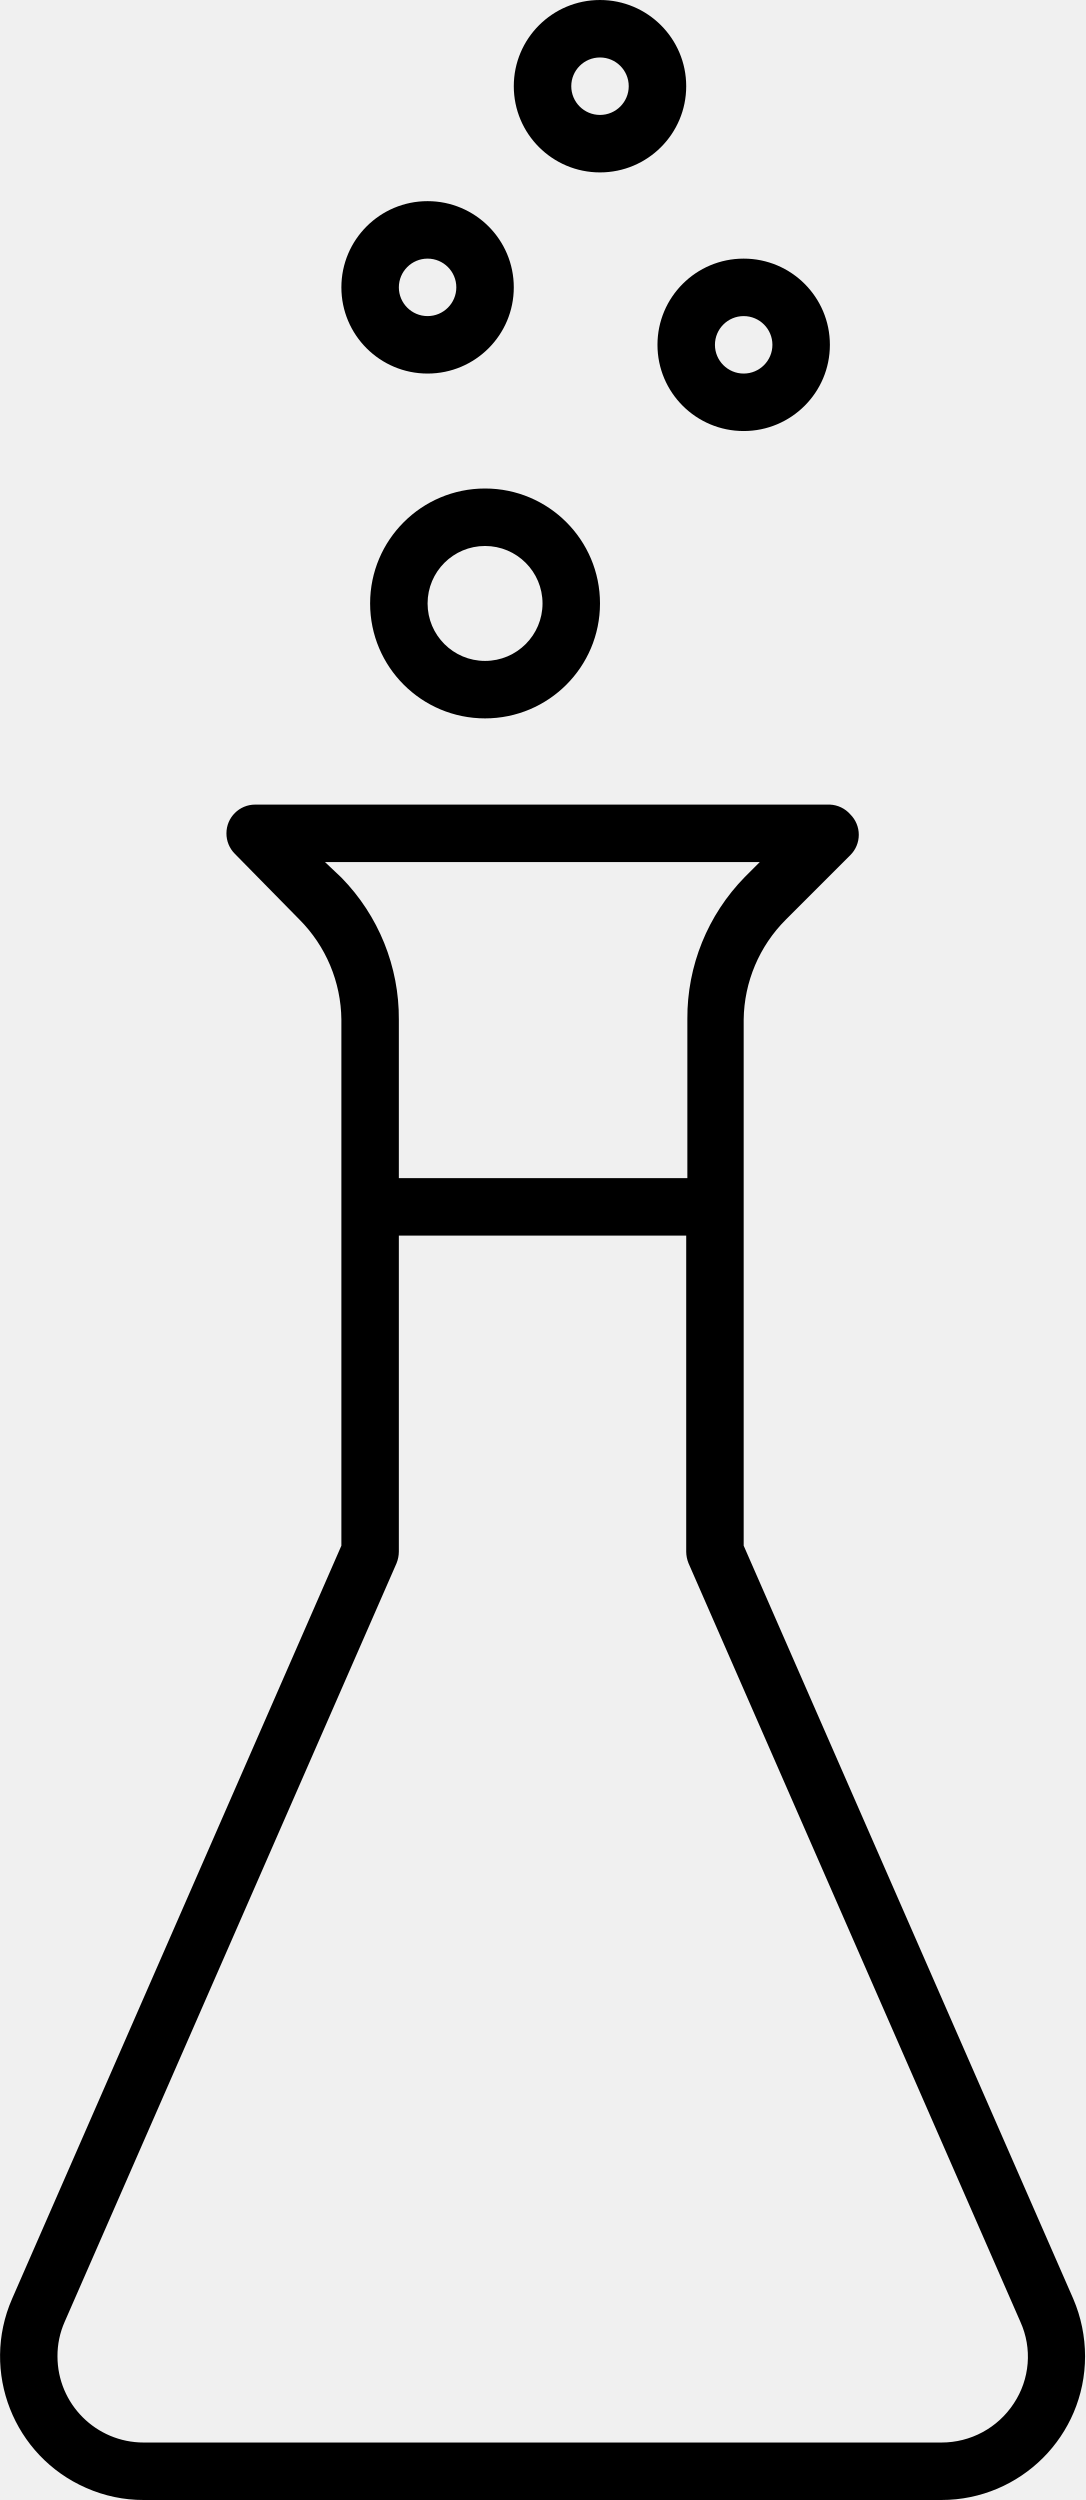
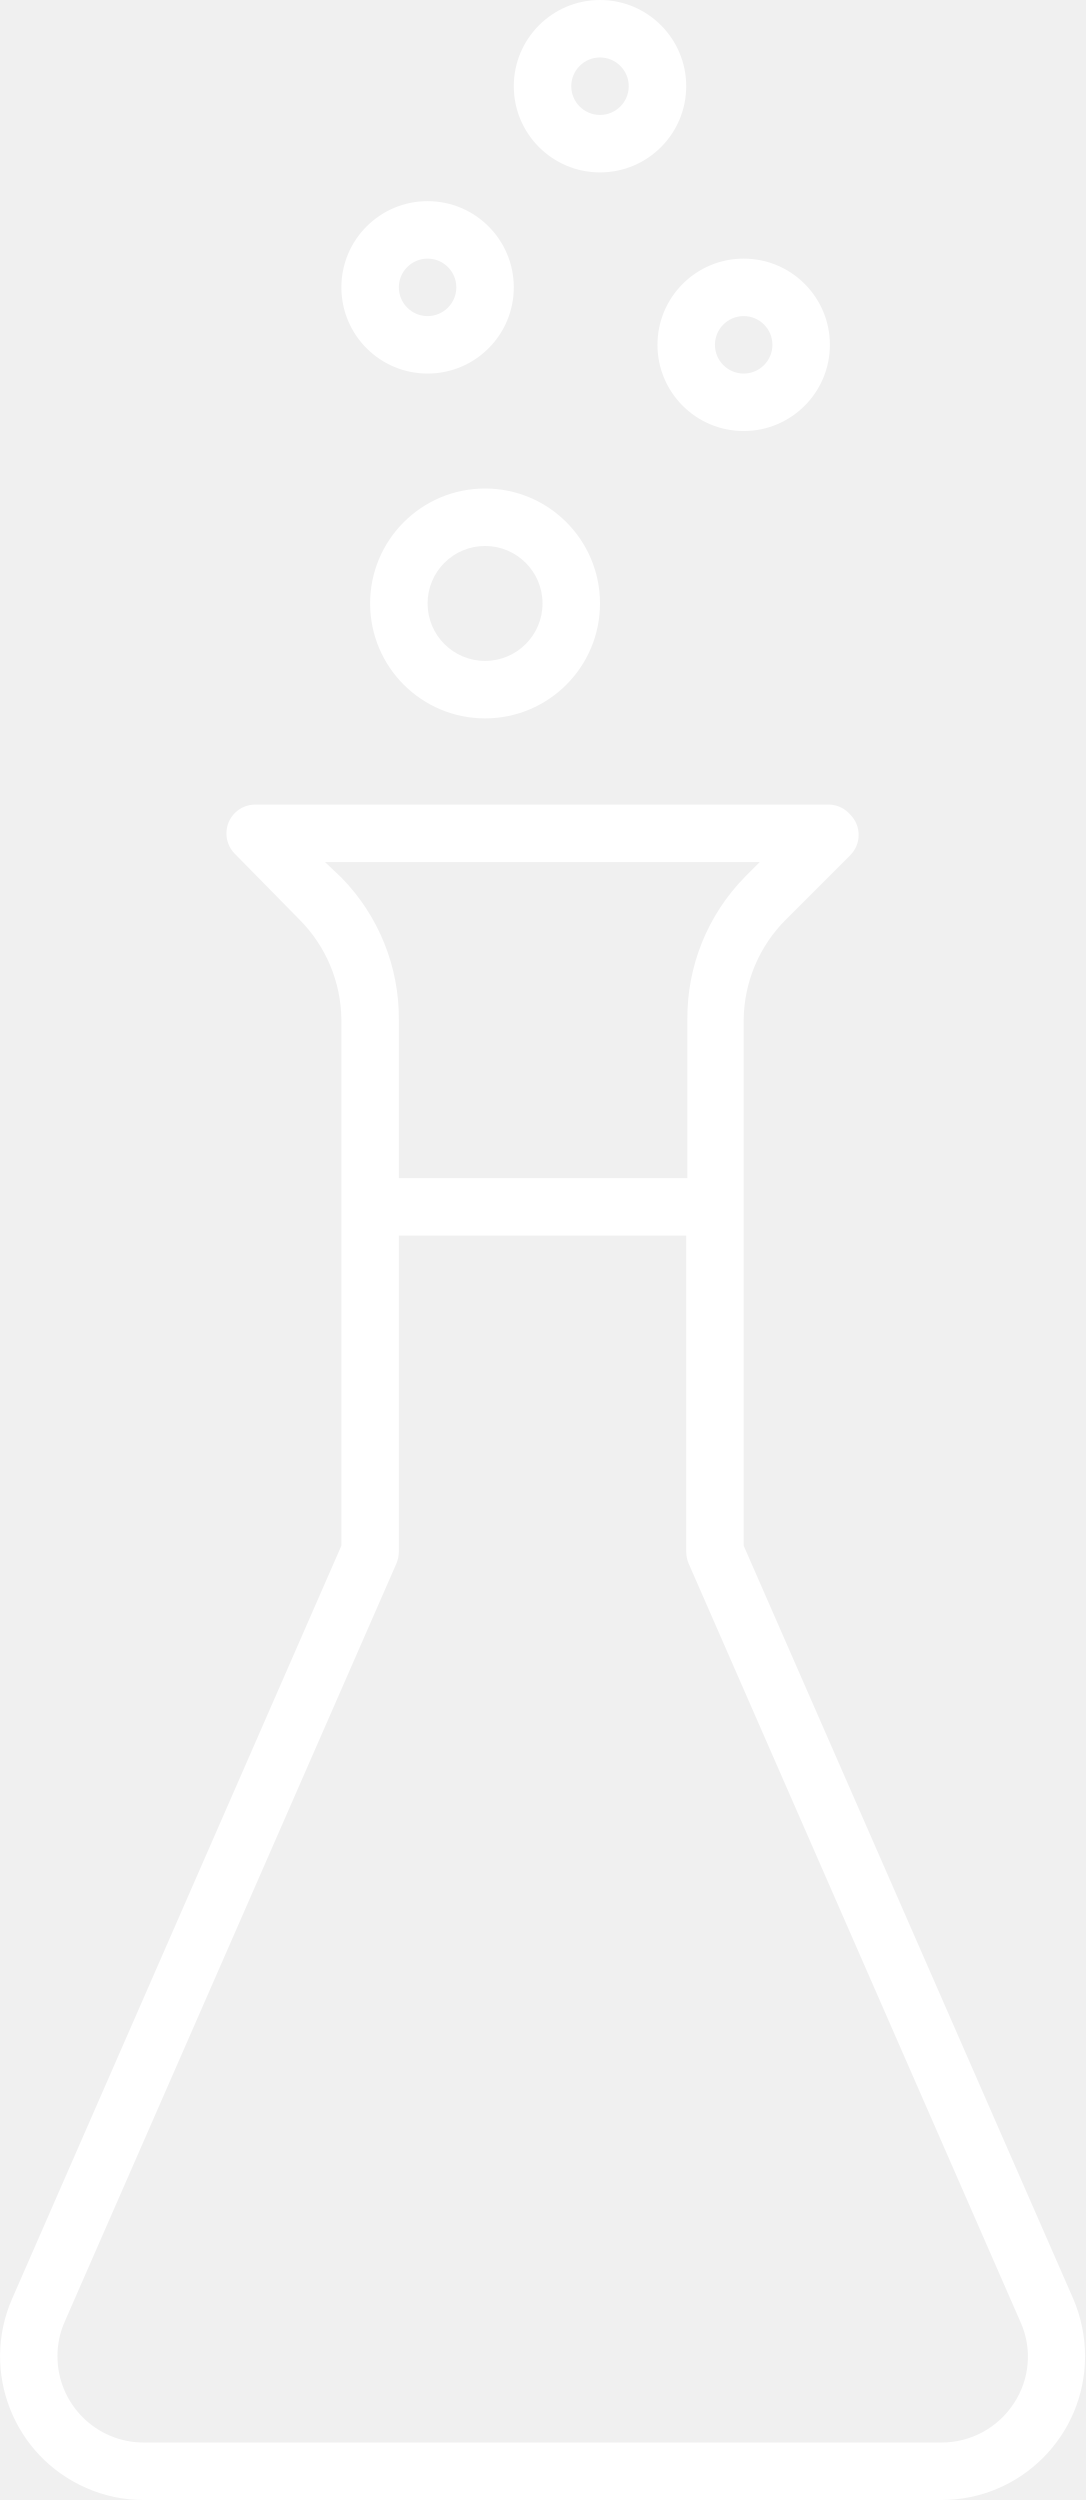
- <svg xmlns="http://www.w3.org/2000/svg" id="Ebene_1" data-name="Ebene 1" viewBox="0 0 37.77 87">
+ <svg xmlns="http://www.w3.org/2000/svg" viewBox="0 0 37.76 87">
  <defs>
-     <style>.cls-1{fill:none;}.cls-2{clip-path:url(#clip-path);}</style>
+     <style>.cls-1{fill:none;}.cls-2{clip-path:url(#clip-path);}.cls-3{fill:#fff;}</style>
    <clipPath id="clip-path" transform="translate(-29.12 -4)">
      <rect class="cls-1" width="96" height="96" />
    </clipPath>
  </defs>
-   <g class="cls-2">
-     <path d="M66.47,84,55,57.79V39.48A5,5,0,0,1,56.47,36l2.24-2.24a1,1,0,0,0,0-1.42A1,1,0,0,0,58,32H38a1,1,0,0,0-1,1,1,1,0,0,0,.29.71L39.54,36A5,5,0,0,1,41,39.48V57.79L29.54,84a5,5,0,0,0,2.58,6.58,4.92,4.92,0,0,0,2,.42H61.88a5,5,0,0,0,5-5A5.08,5.08,0,0,0,66.47,84ZM41,34.54,40.43,34s0,0,0,0H55.56s0,0,0,0l-.52.52a7,7,0,0,0-2,4.94V45H43V39.49A7,7,0,0,0,41,34.54ZM64.4,87.64A3,3,0,0,1,61.88,89H34.12a3,3,0,0,1-3-3,2.93,2.93,0,0,1,.25-1.2L42.92,58.4A1.1,1.1,0,0,0,43,58V47H53V58a1.1,1.1,0,0,0,.08.4L64.63,84.8A2.94,2.94,0,0,1,64.4,87.64Z" transform="translate(-29.12 -4)" />
-     <path d="M50,10a3,3,0,1,0-3-3A3,3,0,0,0,50,10Zm0-4a1,1,0,1,1-1,1A1,1,0,0,1,50,6Z" transform="translate(-29.12 -4)" />
-     <path d="M52,16a3,3,0,1,0,3-3A3,3,0,0,0,52,16Zm3-1a1,1,0,1,1-1,1A1,1,0,0,1,55,15Z" transform="translate(-29.12 -4)" />
-     <path d="M44,17a3,3,0,1,0-3-3A3,3,0,0,0,44,17Zm0-4a1,1,0,1,1-1,1A1,1,0,0,1,44,13Z" transform="translate(-29.12 -4)" />
-     <path d="M42,25a4,4,0,1,0,4-4A4,4,0,0,0,42,25Zm6,0a2,2,0,1,1-2-2A2,2,0,0,1,48,25Z" transform="translate(-29.12 -4)" />
+   <g id="Ebene_2" data-name="Ebene 2">
+     <g id="Ebene_1-2" data-name="Ebene 1">
+       <g class="cls-2">
+         <path class="cls-3" d="M66.47,84,55,57.79V39.48A5,5,0,0,1,56.47,36l2.24-2.24a1,1,0,0,0,0-1.41h0A1,1,0,0,0,58,32H38a1,1,0,0,0-1,1,1,1,0,0,0,.29.71L39.54,36A5,5,0,0,1,41,39.48V57.79L29.54,84a5,5,0,0,0,2.58,6.58,4.92,4.92,0,0,0,2,.42H61.88a5,5,0,0,0,5-5h0A5.08,5.08,0,0,0,66.47,84ZM41,34.54,40.43,34H55.56l-.52.52a7,7,0,0,0-2,4.94V45H43V39.49A7,7,0,0,0,41,34.54Zm23.4,53.1A3,3,0,0,1,61.88,89H34.12a3,3,0,0,1-3-3,2.93,2.93,0,0,1,.25-1.2L42.92,58.4A1.1,1.1,0,0,0,43,58V47H53V58a1.1,1.1,0,0,0,.08.4L64.63,84.8A2.94,2.94,0,0,1,64.4,87.64Z" transform="translate(-29.12 -4)" />
+         <path class="cls-3" d="M50,10a3,3,0,1,0-3-3A3,3,0,0,0,50,10Zm0-4a1,1,0,1,1-1,1A1,1,0,0,1,50,6Z" transform="translate(-29.12 -4)" />
+         <path class="cls-3" d="M52,16a3,3,0,1,0,3-3A3,3,0,0,0,52,16Zm3-1a1,1,0,1,1-1,1A1,1,0,0,1,55,15Z" transform="translate(-29.12 -4)" />
+         <path class="cls-3" d="M44,17a3,3,0,1,0-3-3A3,3,0,0,0,44,17Zm0-4a1,1,0,1,1-1,1A1,1,0,0,1,44,13Z" transform="translate(-29.12 -4)" />
+         <path class="cls-3" d="M42,25a4,4,0,1,0,4-4A4,4,0,0,0,42,25Zm6,0a2,2,0,1,1-2-2A2,2,0,0,1,48,25Z" transform="translate(-29.12 -4)" />
+       </g>
+     </g>
  </g>
</svg>
